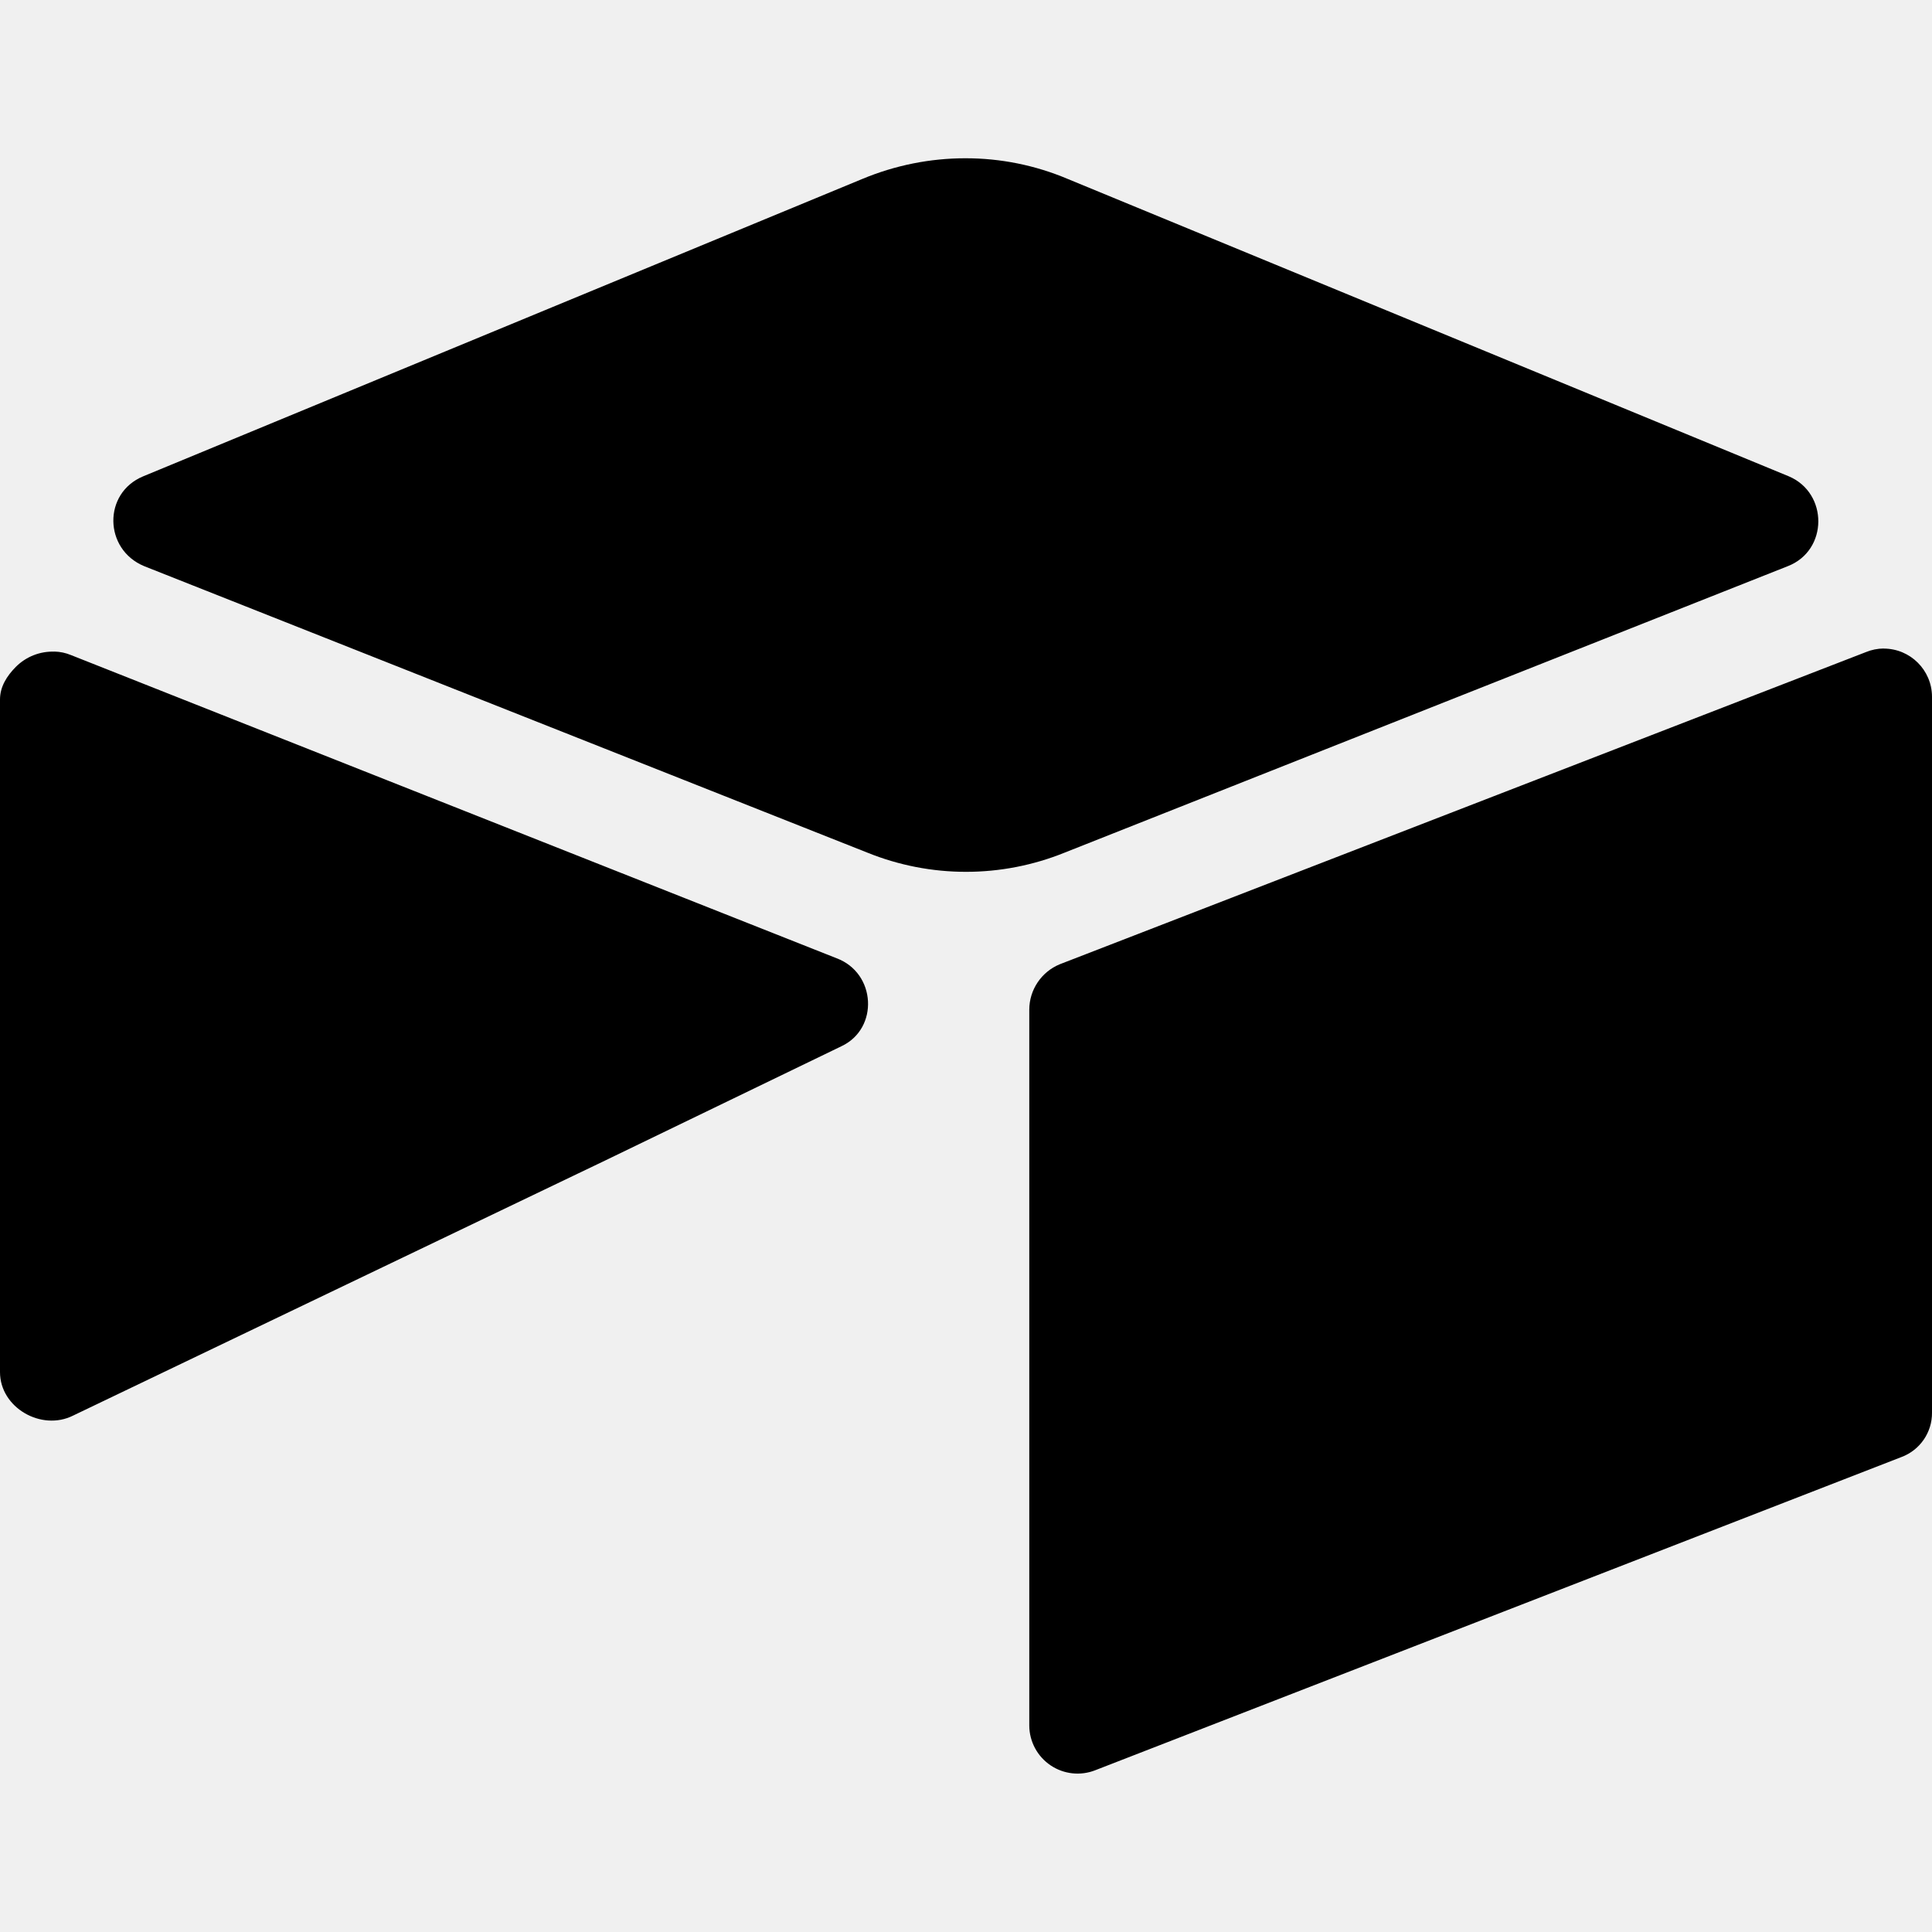
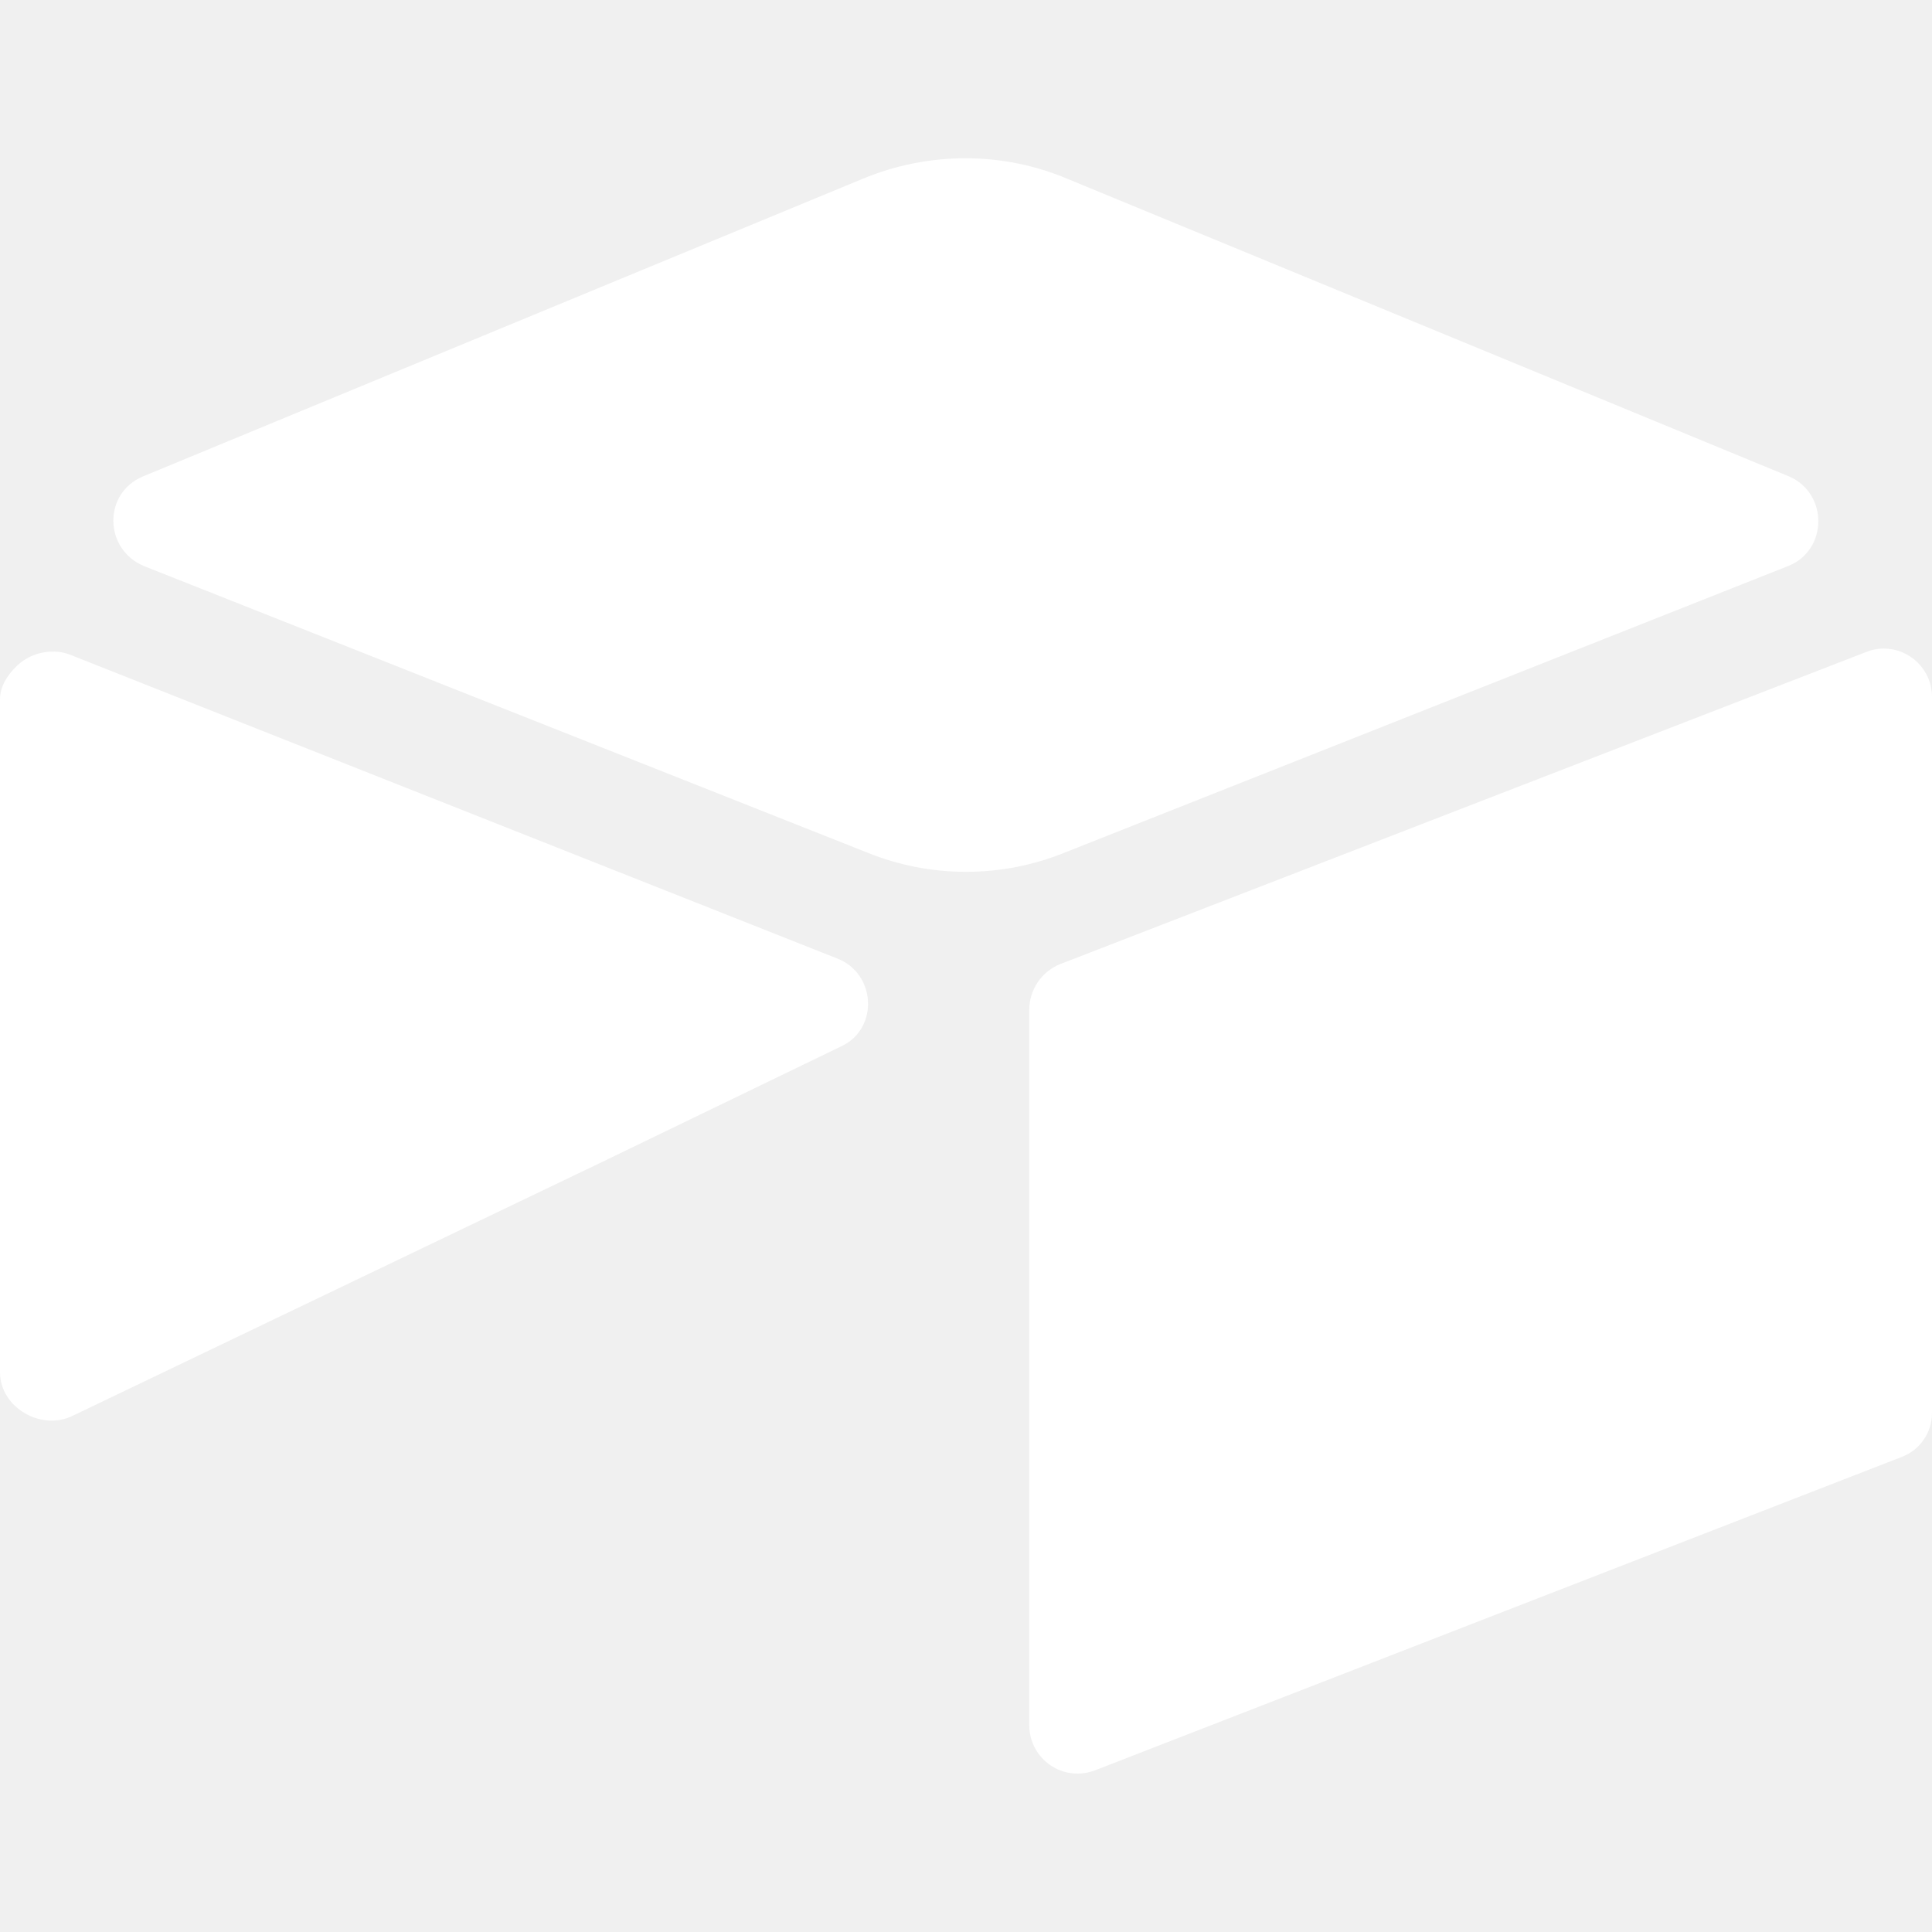
- <svg xmlns="http://www.w3.org/2000/svg" fill="currentColor" role="img" viewBox="0 0 24 24">
+ <svg xmlns="http://www.w3.org/2000/svg" fill="#FFFFFF" role="img" viewBox="0 0 24 24">
  <path d="M11.992 1.966c-.434 0-.87.086-1.28.257L1.779 5.917c-.503.208-.49.908.012 1.116l8.982 3.558a3.266 3.266 0 0 0 2.454 0l8.982-3.558c.503-.196.503-.908.012-1.116l-8.957-3.694a3.255 3.255 0 0 0-1.272-.257zM23.4 8.056a.589.589 0 0 0-.222.045l-10.012 3.877a.612.612 0 0 0-.38.564v8.896a.6.6 0 0 0 .821.552L23.62 18.1a.583.583 0 0 0 .38-.551V8.653a.6.6 0 0 0-.6-.596zM.676 8.095a.644.644 0 0 0-.48.19C.086 8.396 0 8.53 0 8.69v8.355c0 .442.515.737.908.54l6.27-3.006.307-.147 2.969-1.436c.466-.22.43-.908-.061-1.092L.883 8.138a.57.57 0 0 0-.207-.044z" />
</svg>
